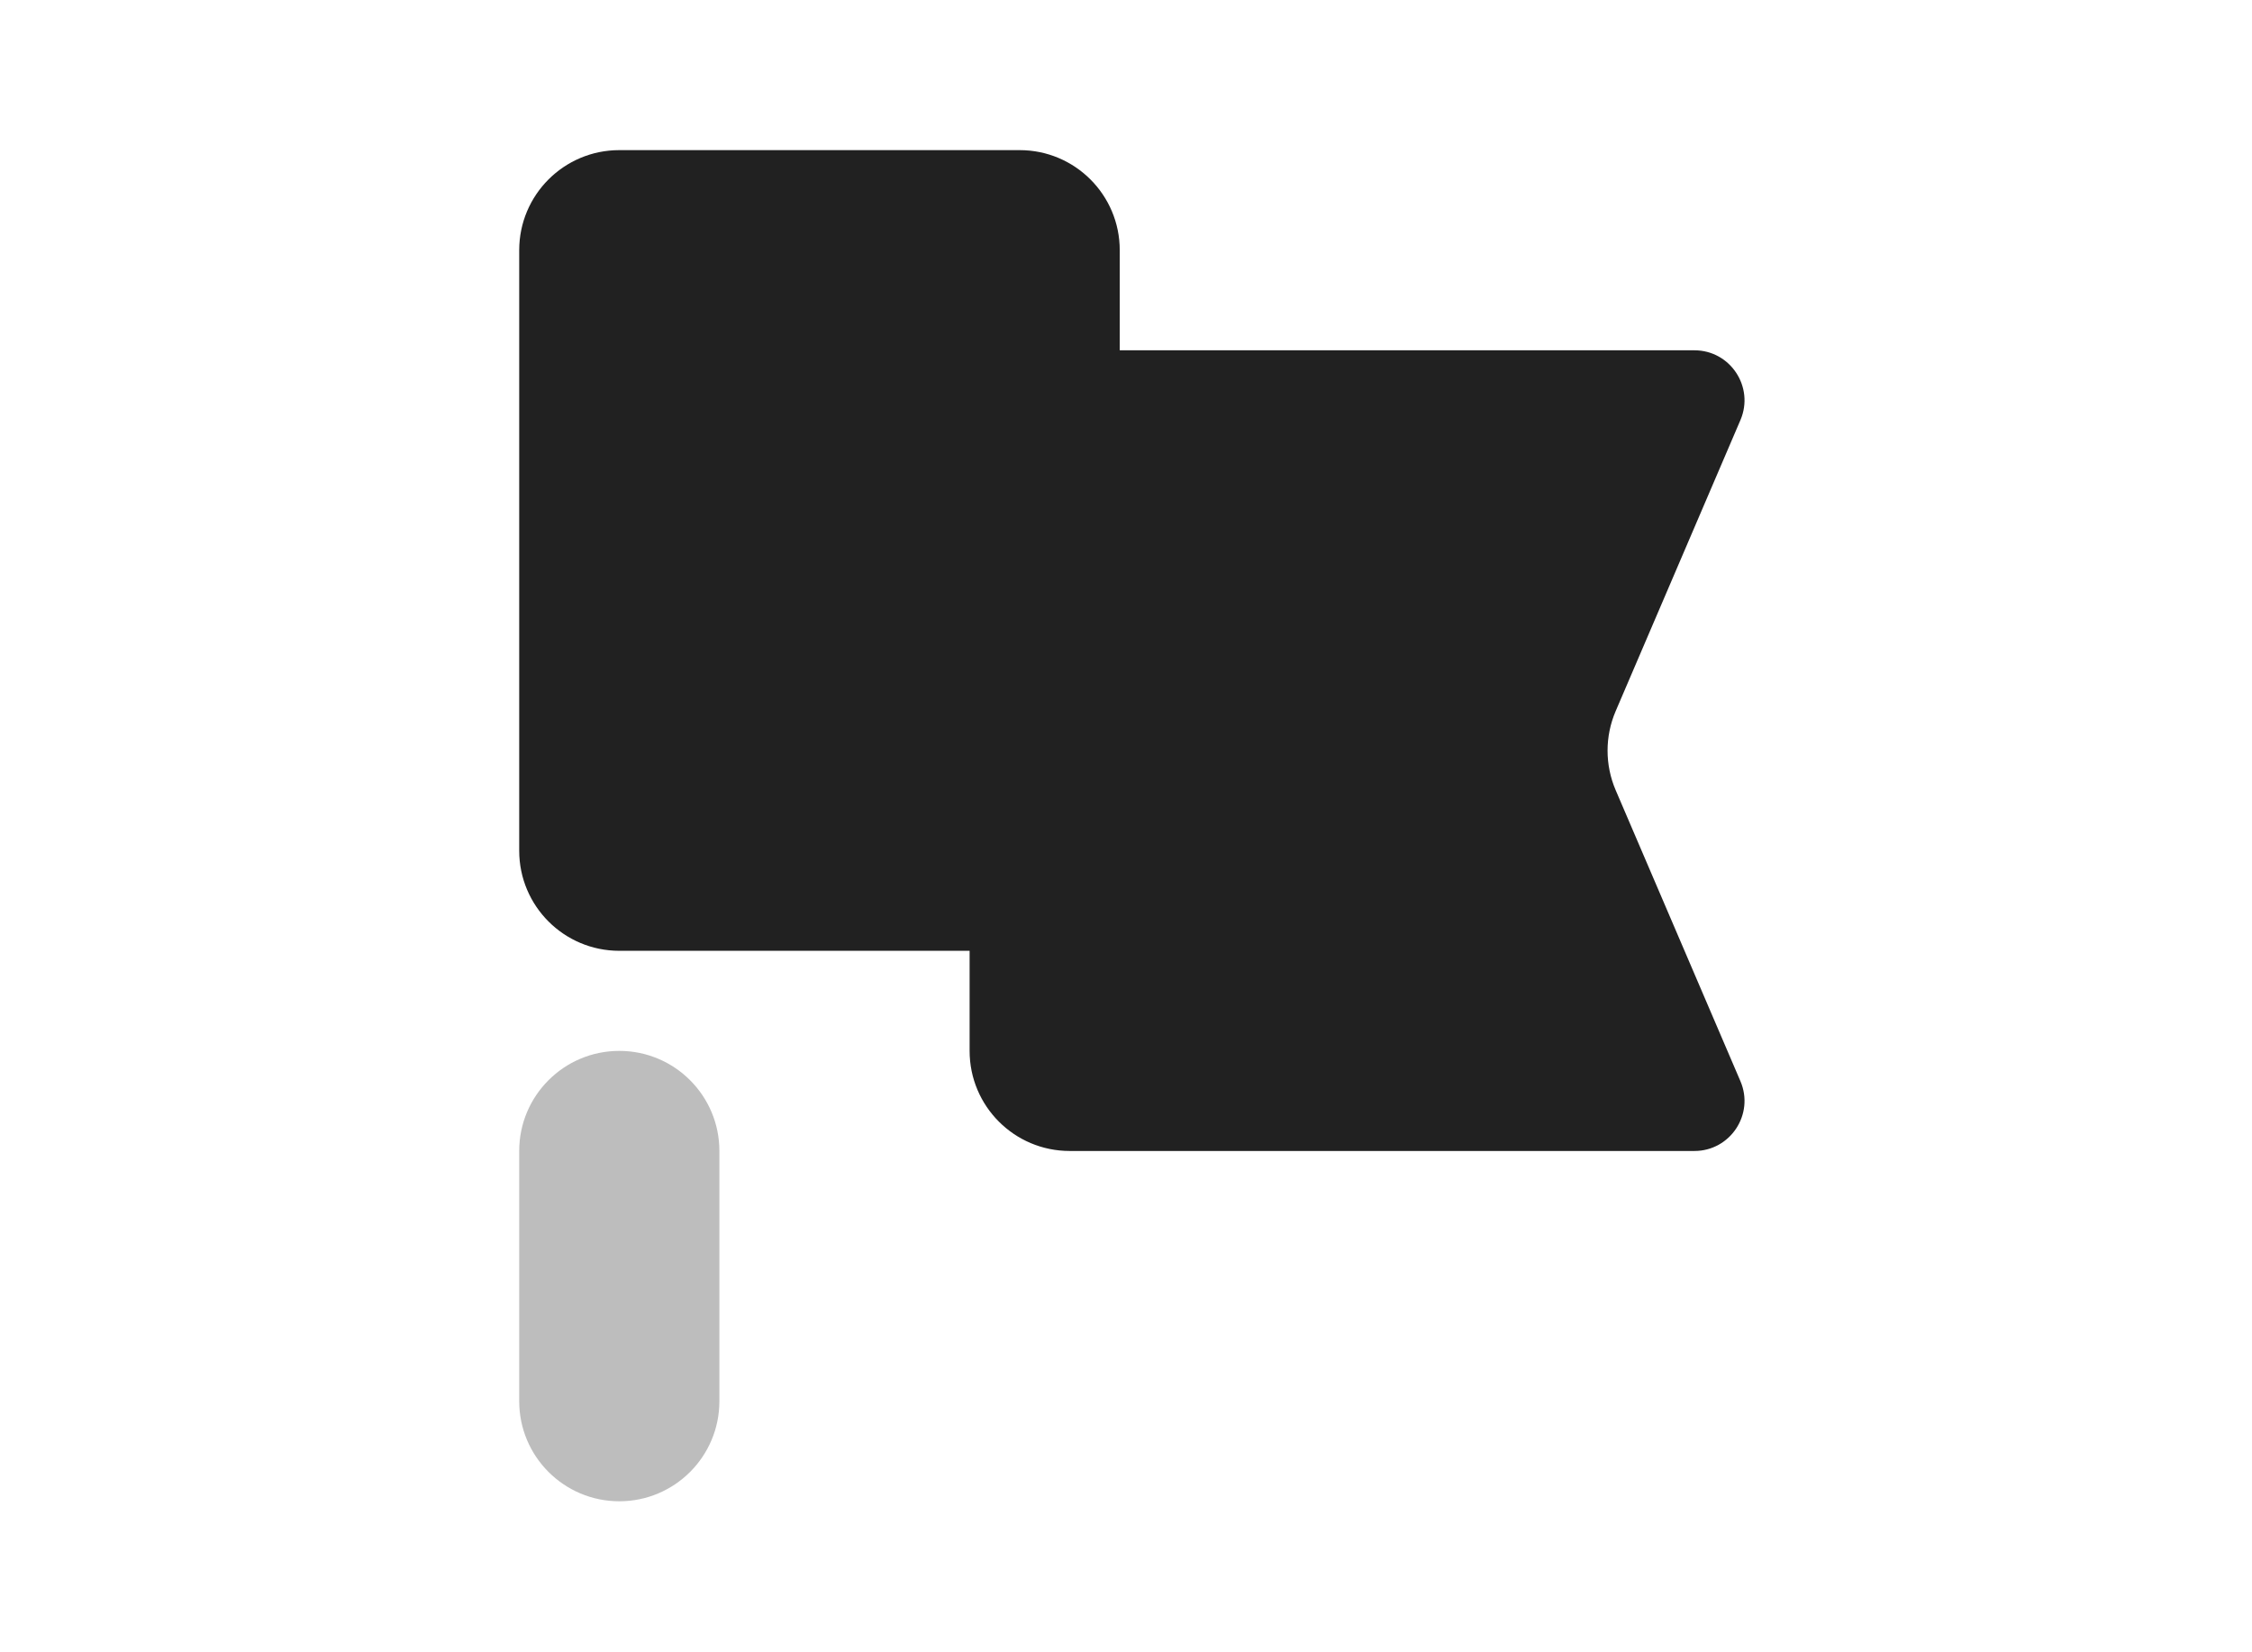
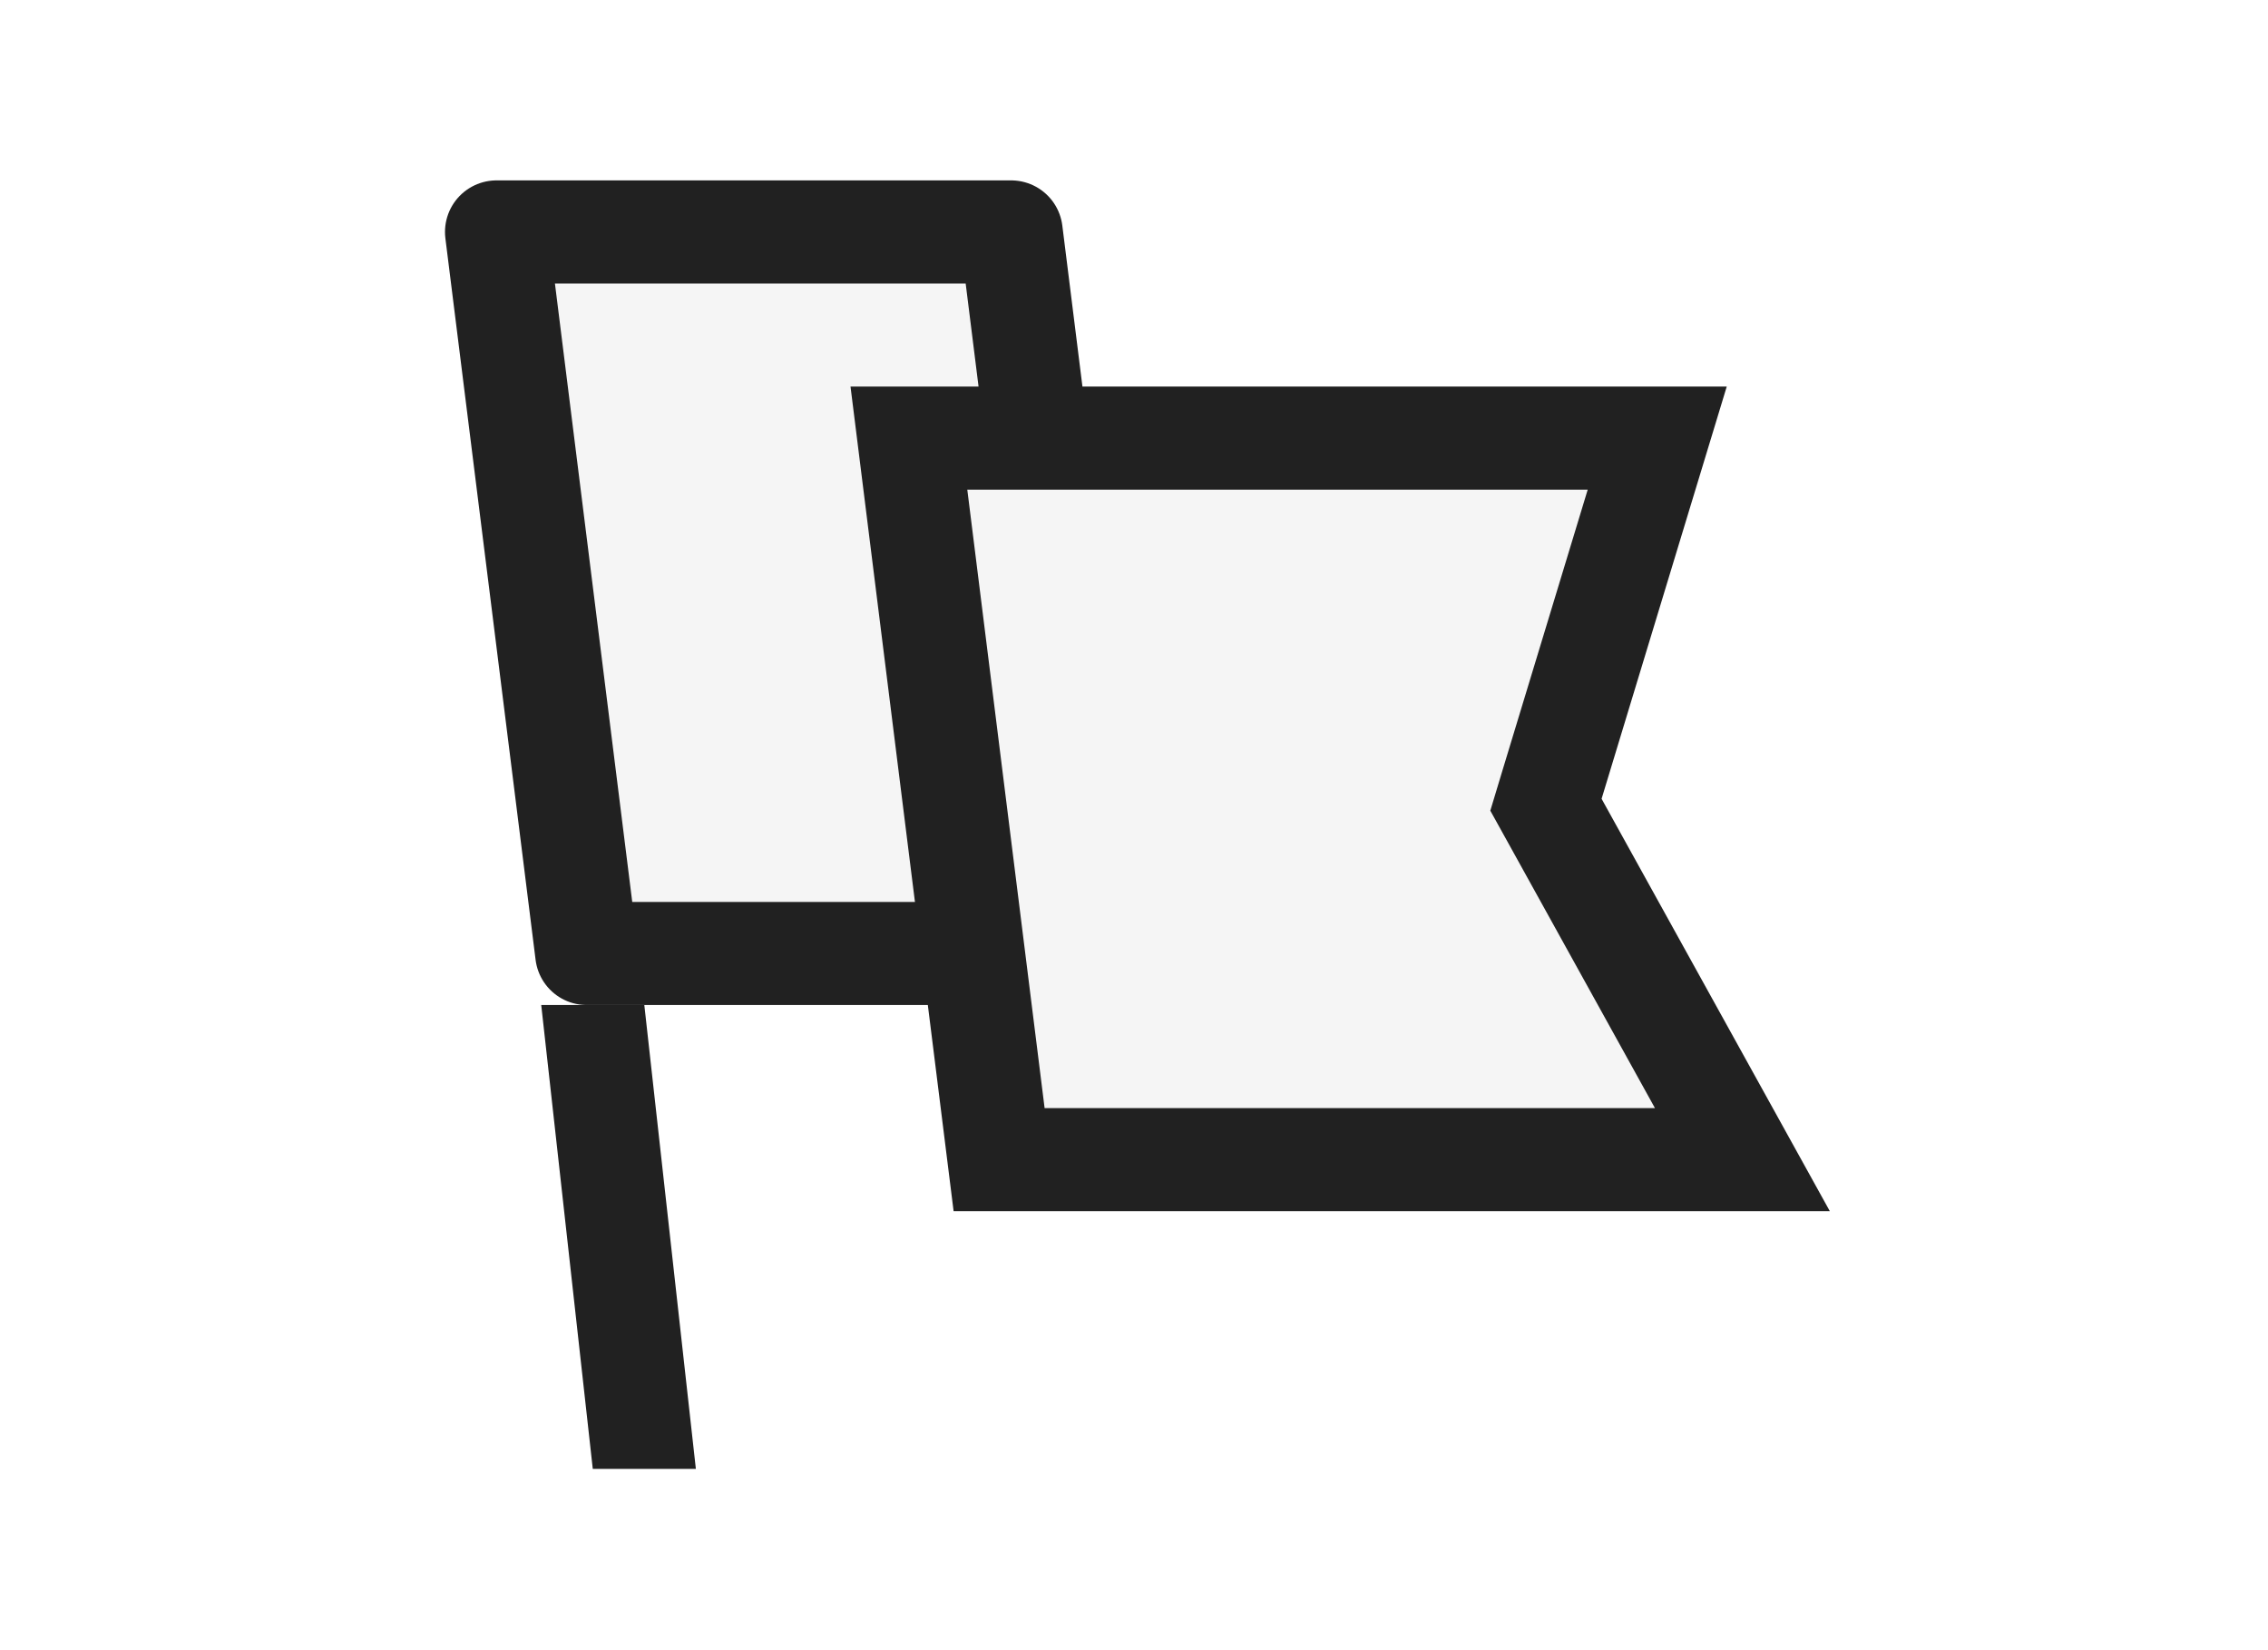
- <svg xmlns="http://www.w3.org/2000/svg" width="45" height="33" viewBox="0 0 45 33" fill="none">
-   <rect x="10.375" y="21" width="4" height="9" rx="2" fill="#BDBDBD" />
-   <path d="M20.375 3H12.375C11.27 3 10.375 3.895 10.375 5V17C10.375 18.105 11.27 19 12.375 19H22.375V5C22.375 3.895 21.48 3 20.375 3Z" fill="#212121" />
-   <path d="M33.858 7H19.375V21C19.375 22.105 20.27 23 21.375 23H33.858C34.576 23 35.06 22.266 34.778 21.606L32.284 15.788C32.069 15.285 32.069 14.715 32.284 14.212L34.778 8.394C35.06 7.734 34.576 7 33.858 7Z" fill="#212121" />
+ <svg xmlns="http://www.w3.org/2000/svg" width="44" height="32" viewBox="0 0 44 32" fill="none">
+   <path d="M21.367 18.5H11.383L9.633 4.5H19.617L21.367 18.5Z" fill="#F5F5F5" stroke="#212121" stroke-width="2" stroke-linejoin="round" />
+   <path d="M30.114 15.21L29.992 15.614L30.197 15.984L33.803 22.5H19.383L17.633 8.5H32.151L30.114 15.21Z" fill="#F5F5F5" stroke="#212121" stroke-width="2" />
+   <path d="M10.5 19.5H12.5L13.5 28.5H11.5L10.5 19.5Z" fill="#212121" />
</svg>
